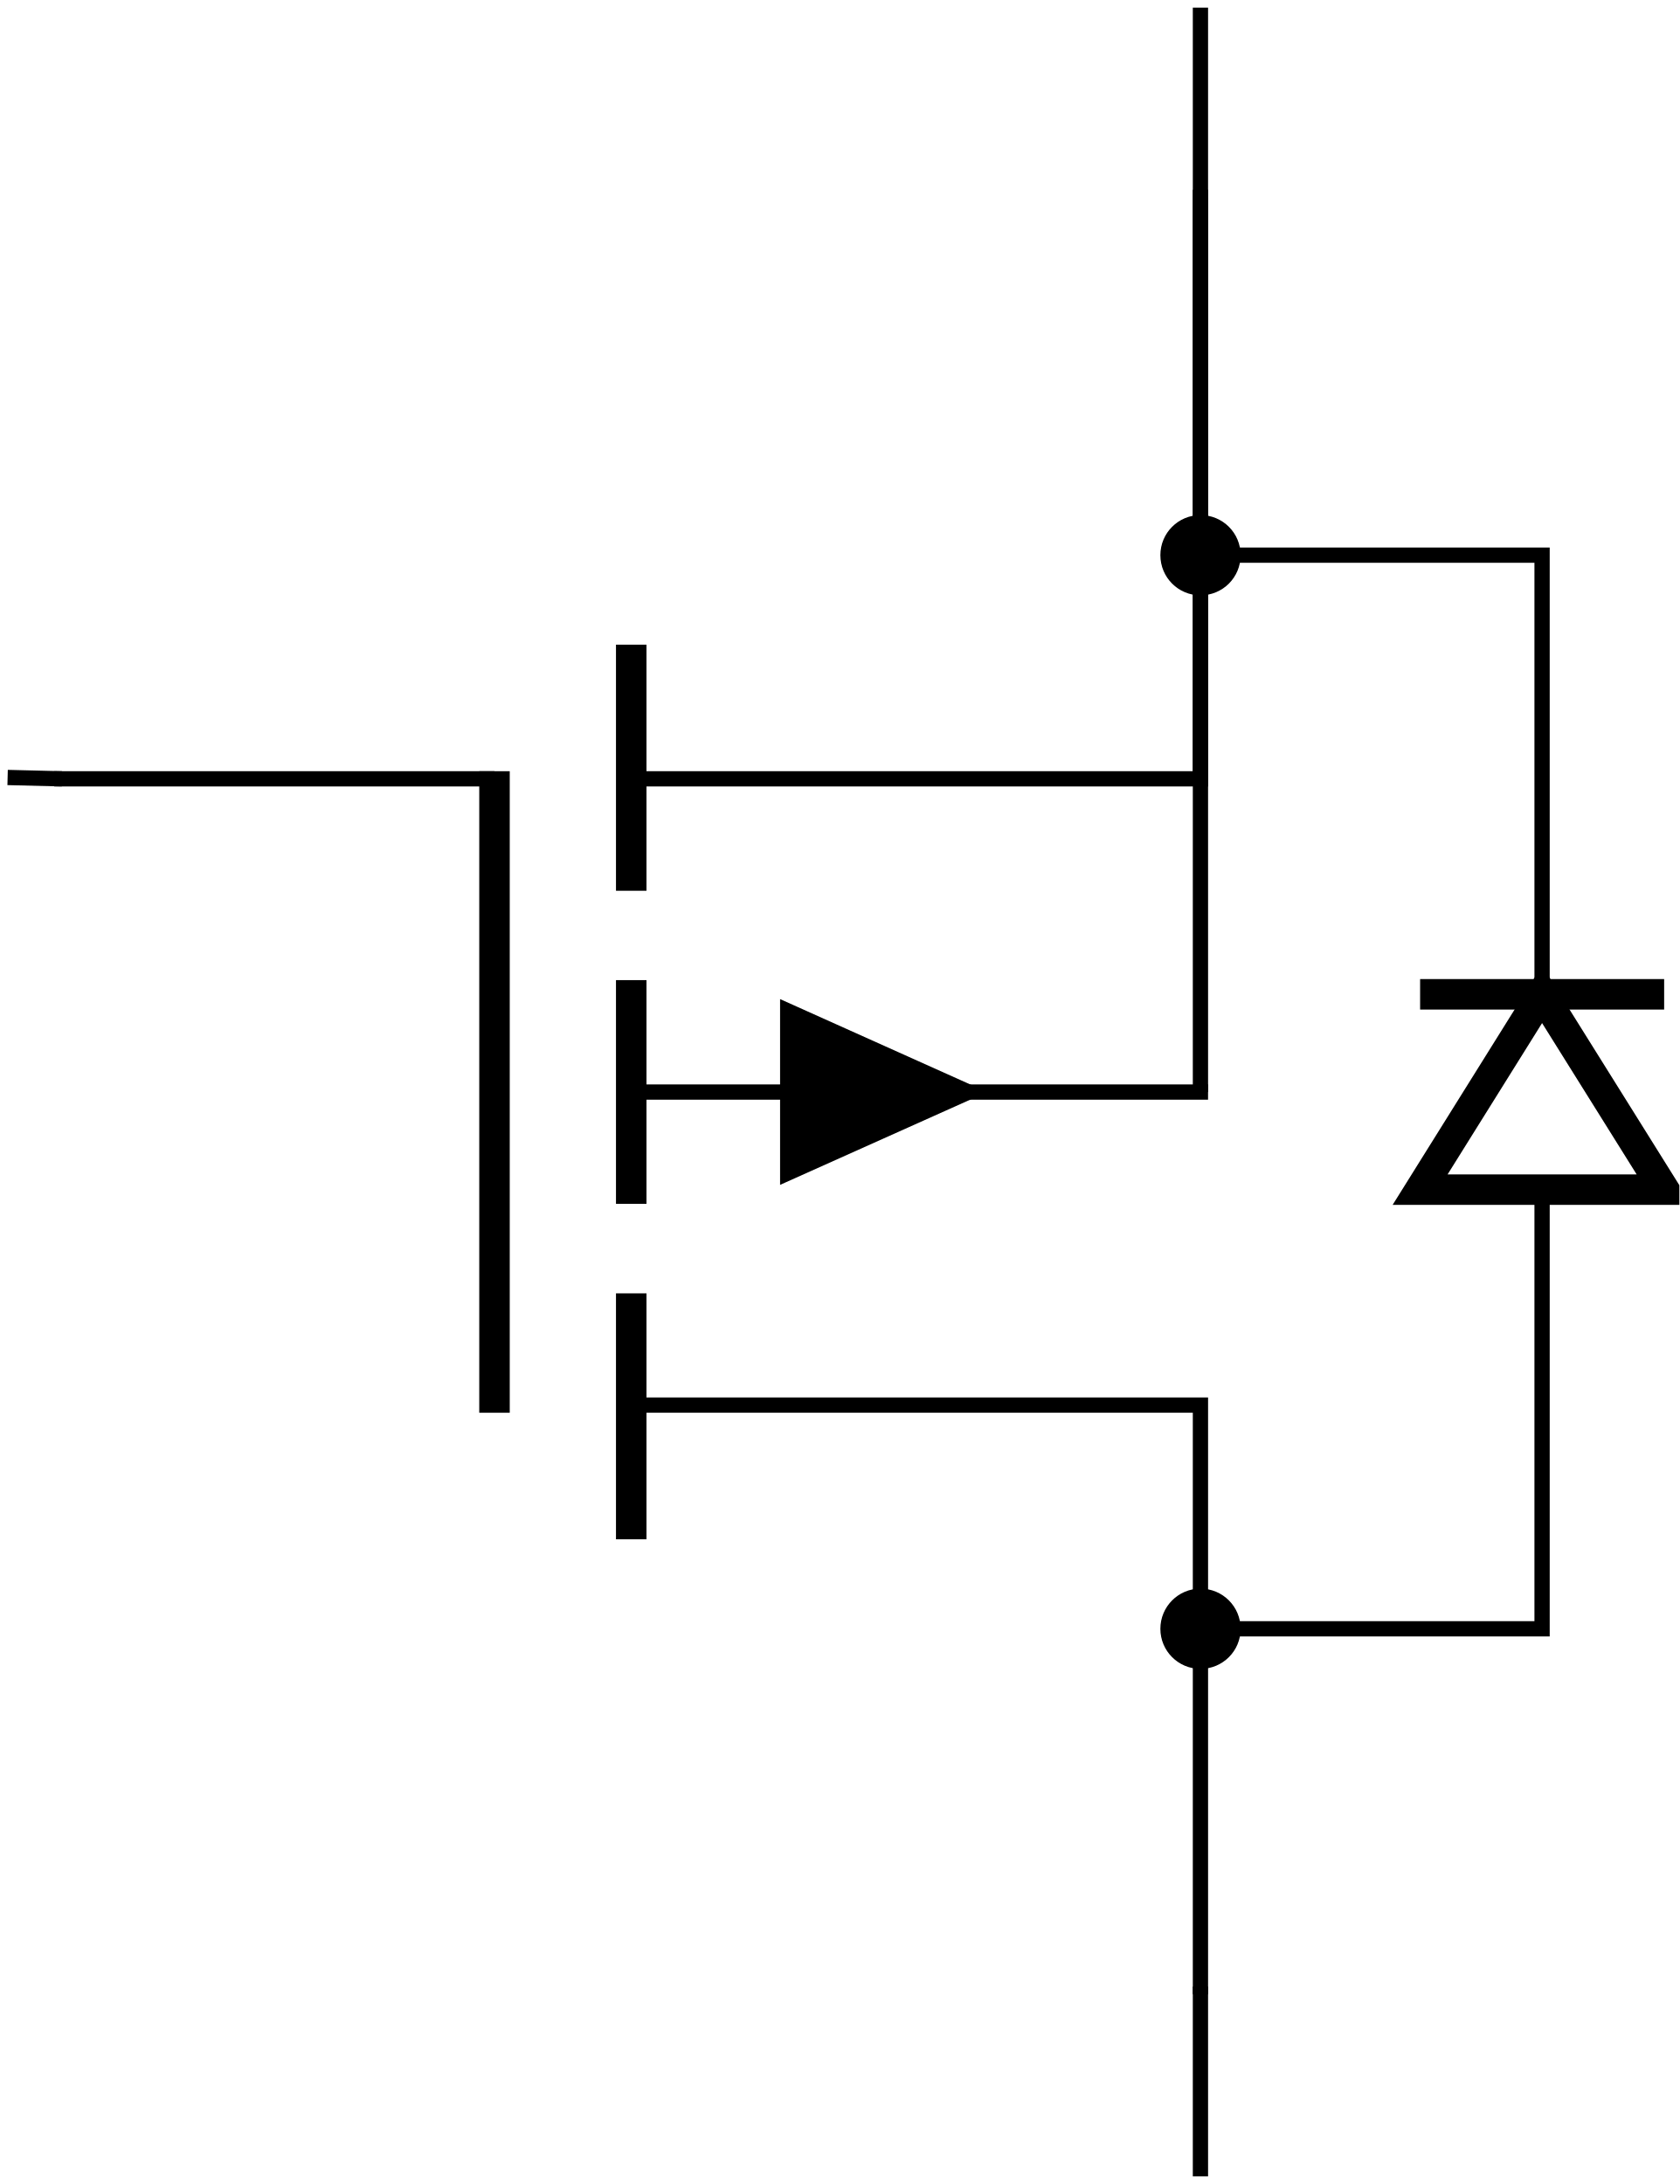
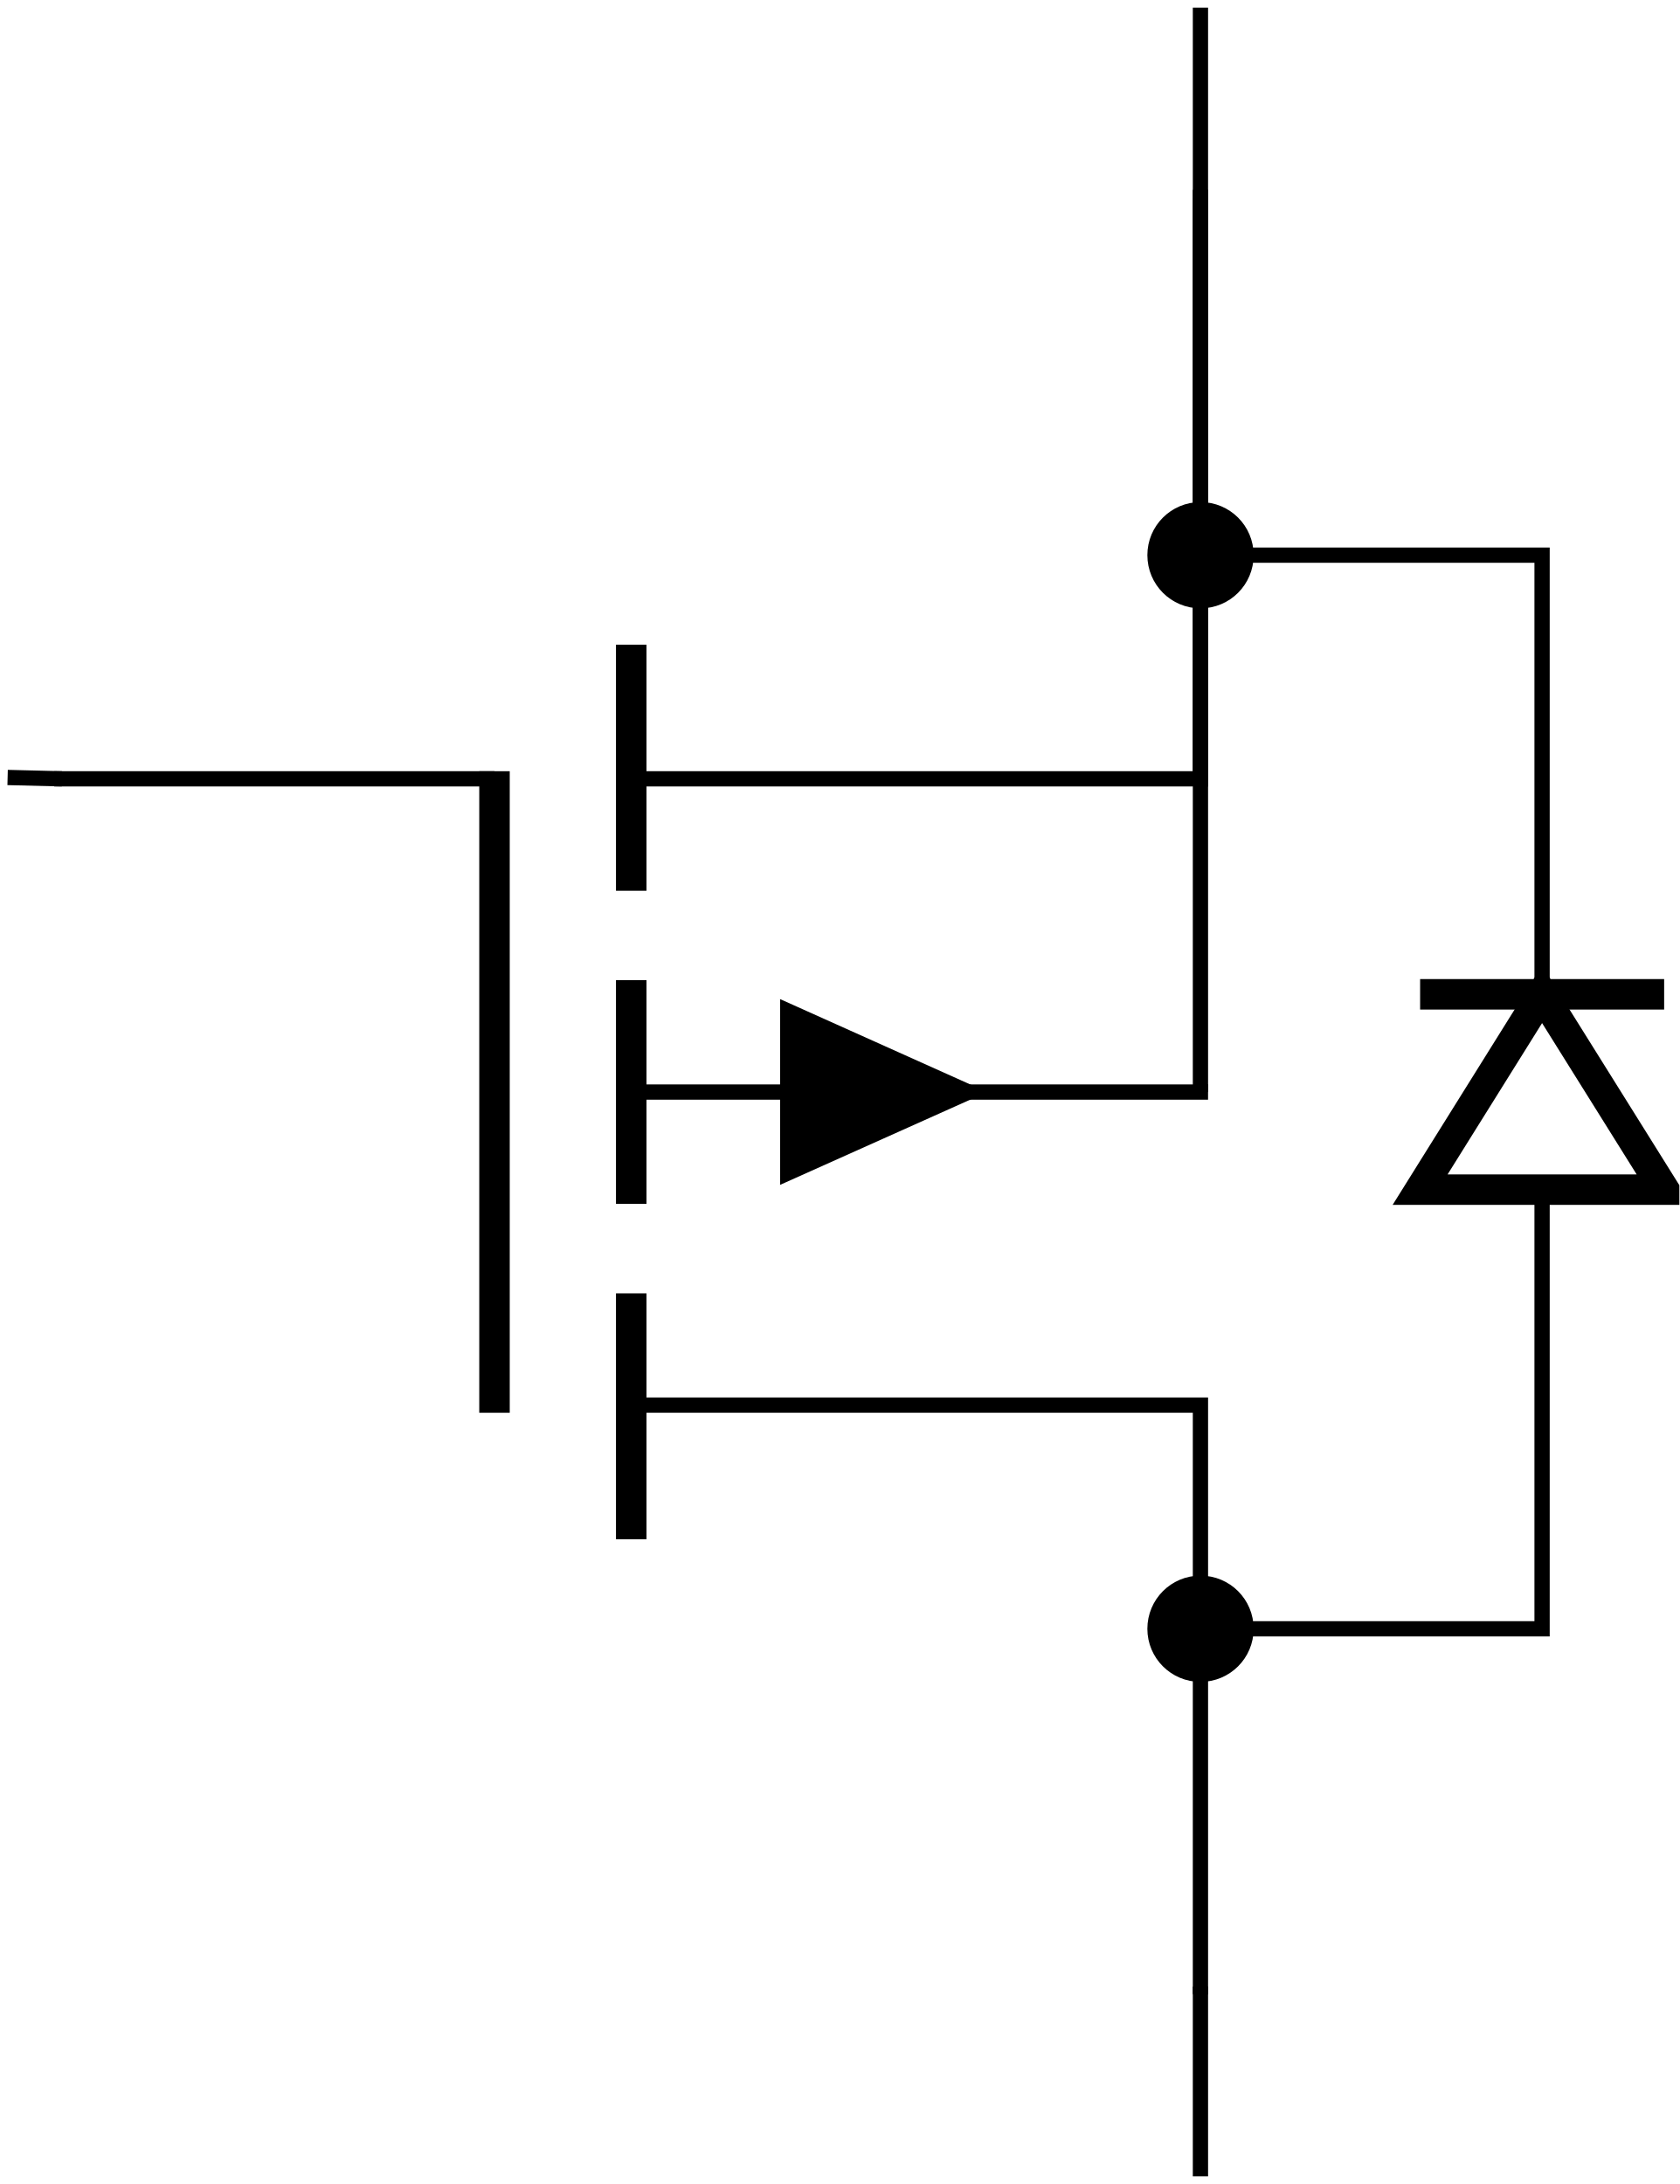
<svg xmlns="http://www.w3.org/2000/svg" width="43.897pt" height="57.091pt" viewBox="0 0 43.897 57.091" version="1.1">
  <defs>
    <clipPath id="clip1">
      <path d="M 25 14 L 43.898 14 L 43.898 43 L 25 43 Z M 25 14 " />
    </clipPath>
    <clipPath id="clip2">
      <path d="M 36 25 L 43.898 25 L 43.898 27 L 36 27 Z M 36 25 " />
    </clipPath>
    <clipPath id="clip3">
      <path d="M 0 0 L 38 0 L 38 57.09 L 0 57.09 Z M 0 0 " />
    </clipPath>
  </defs>
  <g id="surface1">
    <path style="fill:none;stroke-width:0.399;stroke-linecap:butt;stroke-linejoin:miter;stroke:rgb(0%,0%,0%);stroke-opacity:1;stroke-miterlimit:10;" d="M 31.18 51.931 L 31.18 36.533 L 16.301 36.533 " transform="matrix(1,0,0,-1,0.199,56.892)" />
    <path style="fill:none;stroke-width:0.797;stroke-linecap:butt;stroke-linejoin:miter;stroke:rgb(0%,0%,0%);stroke-opacity:1;stroke-miterlimit:10;" d="M 16.301 40.04 L 16.301 33.607 M 16.301 31.271 L 16.301 25.423 M 16.301 23.083 L 16.301 16.654 " transform="matrix(1,0,0,-1,0.199,56.892)" />
    <path style="fill:none;stroke-width:0.399;stroke-linecap:butt;stroke-linejoin:miter;stroke:rgb(0%,0%,0%);stroke-opacity:1;stroke-miterlimit:10;" d="M 16.301 28.345 L 31.379 28.345 M 16.301 20.162 L 31.18 20.162 L 31.18 4.763 " transform="matrix(1,0,0,-1,0.199,56.892)" />
    <path style="fill:none;stroke-width:0.797;stroke-linecap:butt;stroke-linejoin:miter;stroke:rgb(0%,0%,0%);stroke-opacity:1;stroke-miterlimit:10;" d="M 12.727 36.732 L 12.727 19.962 " transform="matrix(1,0,0,-1,0.199,56.892)" />
    <path style=" stroke:none;fill-rule:nonzero;fill:rgb(0%,0%,0%);fill-opacity:1;" d="M 20.391 28.547 L 20.391 26.117 L 25.805 28.547 L 20.391 30.973 Z M 20.391 28.547 " />
    <path style="fill:none;stroke-width:0.399;stroke-linecap:butt;stroke-linejoin:miter;stroke:rgb(0%,0%,0%);stroke-opacity:1;stroke-miterlimit:10;" d="M 12.727 36.533 L 1.219 36.533 " transform="matrix(1,0,0,-1,0.199,56.892)" />
    <path style="fill:none;stroke-width:0.399;stroke-linecap:butt;stroke-linejoin:miter;stroke:rgb(0%,0%,0%);stroke-opacity:1;stroke-miterlimit:10;" d="M 31.18 28.345 L 31.18 51.732 " transform="matrix(1,0,0,-1,0.199,56.892)" />
    <g clip-path="url(#clip1)" clip-rule="nonzero">
      <path style="fill:none;stroke-width:0.797;stroke-linecap:butt;stroke-linejoin:miter;stroke:rgb(0%,0%,0%);stroke-opacity:1;stroke-miterlimit:10;" d="M 40.11 30.9 L 36.922 25.794 L 43.301 25.794 Z M 40.11 30.9 " transform="matrix(1,0,0,-1,0.199,56.892)" />
    </g>
    <g clip-path="url(#clip2)" clip-rule="nonzero">
      <path style="fill:none;stroke-width:0.797;stroke-linecap:butt;stroke-linejoin:miter;stroke:rgb(0%,0%,0%);stroke-opacity:1;stroke-miterlimit:10;" d="M 43.301 30.9 L 36.922 30.9 " transform="matrix(1,0,0,-1,0.199,56.892)" />
    </g>
    <path style="fill:none;stroke-width:0.399;stroke-linecap:butt;stroke-linejoin:miter;stroke:rgb(0%,0%,0%);stroke-opacity:1;stroke-miterlimit:10;" d="M 31.18 42.38 L 40.11 42.38 L 40.11 30.9 " transform="matrix(1,0,0,-1,0.199,56.892)" />
-     <path style="fill-rule:nonzero;fill:rgb(0%,0%,0%);fill-opacity:1;stroke-width:0.399;stroke-linecap:butt;stroke-linejoin:miter;stroke:rgb(0%,0%,0%);stroke-opacity:1;stroke-miterlimit:10;" d="M 32.031 42.38 C 32.031 42.849 31.653 43.228 31.18 43.228 C 30.711 43.228 30.332 42.849 30.332 42.38 C 30.332 41.908 30.711 41.529 31.18 41.529 C 31.653 41.529 32.031 41.908 32.031 42.38 Z M 32.031 42.38 " transform="matrix(1,0,0,-1,0.199,56.892)" />
+     <path style="fill-rule:nonzero;fill:rgb(0%,0%,0%);fill-opacity:1;stroke-width:0.399;stroke-linecap:butt;stroke-linejoin:miter;stroke:rgb(0%,0%,0%);stroke-opacity:1;stroke-miterlimit:10;" d="M 32.371 42.38 C 32.371 43.037 31.84 43.568 31.18 43.568 C 30.524 43.568 29.992 43.037 29.992 42.38 C 29.992 41.72 30.524 41.189 31.18 41.189 C 31.84 41.189 32.371 41.72 32.371 42.38 Z M 32.371 42.38 " transform="matrix(1,0,0,-1,0.199,56.892)" />
    <path style="fill:none;stroke-width:0.399;stroke-linecap:butt;stroke-linejoin:miter;stroke:rgb(0%,0%,0%);stroke-opacity:1;stroke-miterlimit:10;" d="M 31.18 14.314 L 40.11 14.314 L 40.11 25.794 " transform="matrix(1,0,0,-1,0.199,56.892)" />
-     <path style="fill-rule:nonzero;fill:rgb(0%,0%,0%);fill-opacity:1;stroke-width:0.399;stroke-linecap:butt;stroke-linejoin:miter;stroke:rgb(0%,0%,0%);stroke-opacity:1;stroke-miterlimit:10;" d="M 32.031 14.314 C 32.031 14.783 31.653 15.165 31.18 15.165 C 30.711 15.165 30.332 14.783 30.332 14.314 C 30.332 13.845 30.711 13.466 31.18 13.466 C 31.653 13.466 32.031 13.845 32.031 14.314 Z M 32.031 14.314 " transform="matrix(1,0,0,-1,0.199,56.892)" />
+     <path style="fill-rule:nonzero;fill:rgb(0%,0%,0%);fill-opacity:1;stroke-width:0.399;stroke-linecap:butt;stroke-linejoin:miter;stroke:rgb(0%,0%,0%);stroke-opacity:1;stroke-miterlimit:10;" d="M 32.371 14.314 C 32.371 14.974 31.84 15.505 31.18 15.505 C 30.524 15.505 29.992 14.974 29.992 14.314 C 29.992 13.658 30.524 13.126 31.18 13.126 C 31.84 13.126 32.371 13.658 32.371 14.314 Z M 32.371 14.314 " transform="matrix(1,0,0,-1,0.199,56.892)" />
    <g clip-path="url(#clip3)" clip-rule="nonzero">
      <path style="fill:none;stroke-width:0.399;stroke-linecap:butt;stroke-linejoin:miter;stroke:rgb(0%,0%,0%);stroke-opacity:1;stroke-miterlimit:10;" d="M 31.18 4.962 L 31.18 0.001 M 1.418 36.533 L 0 36.568 M 31.18 51.732 L 31.18 56.693 " transform="matrix(1,0,0,-1,0.199,56.892)" />
    </g>
  </g>
</svg>
